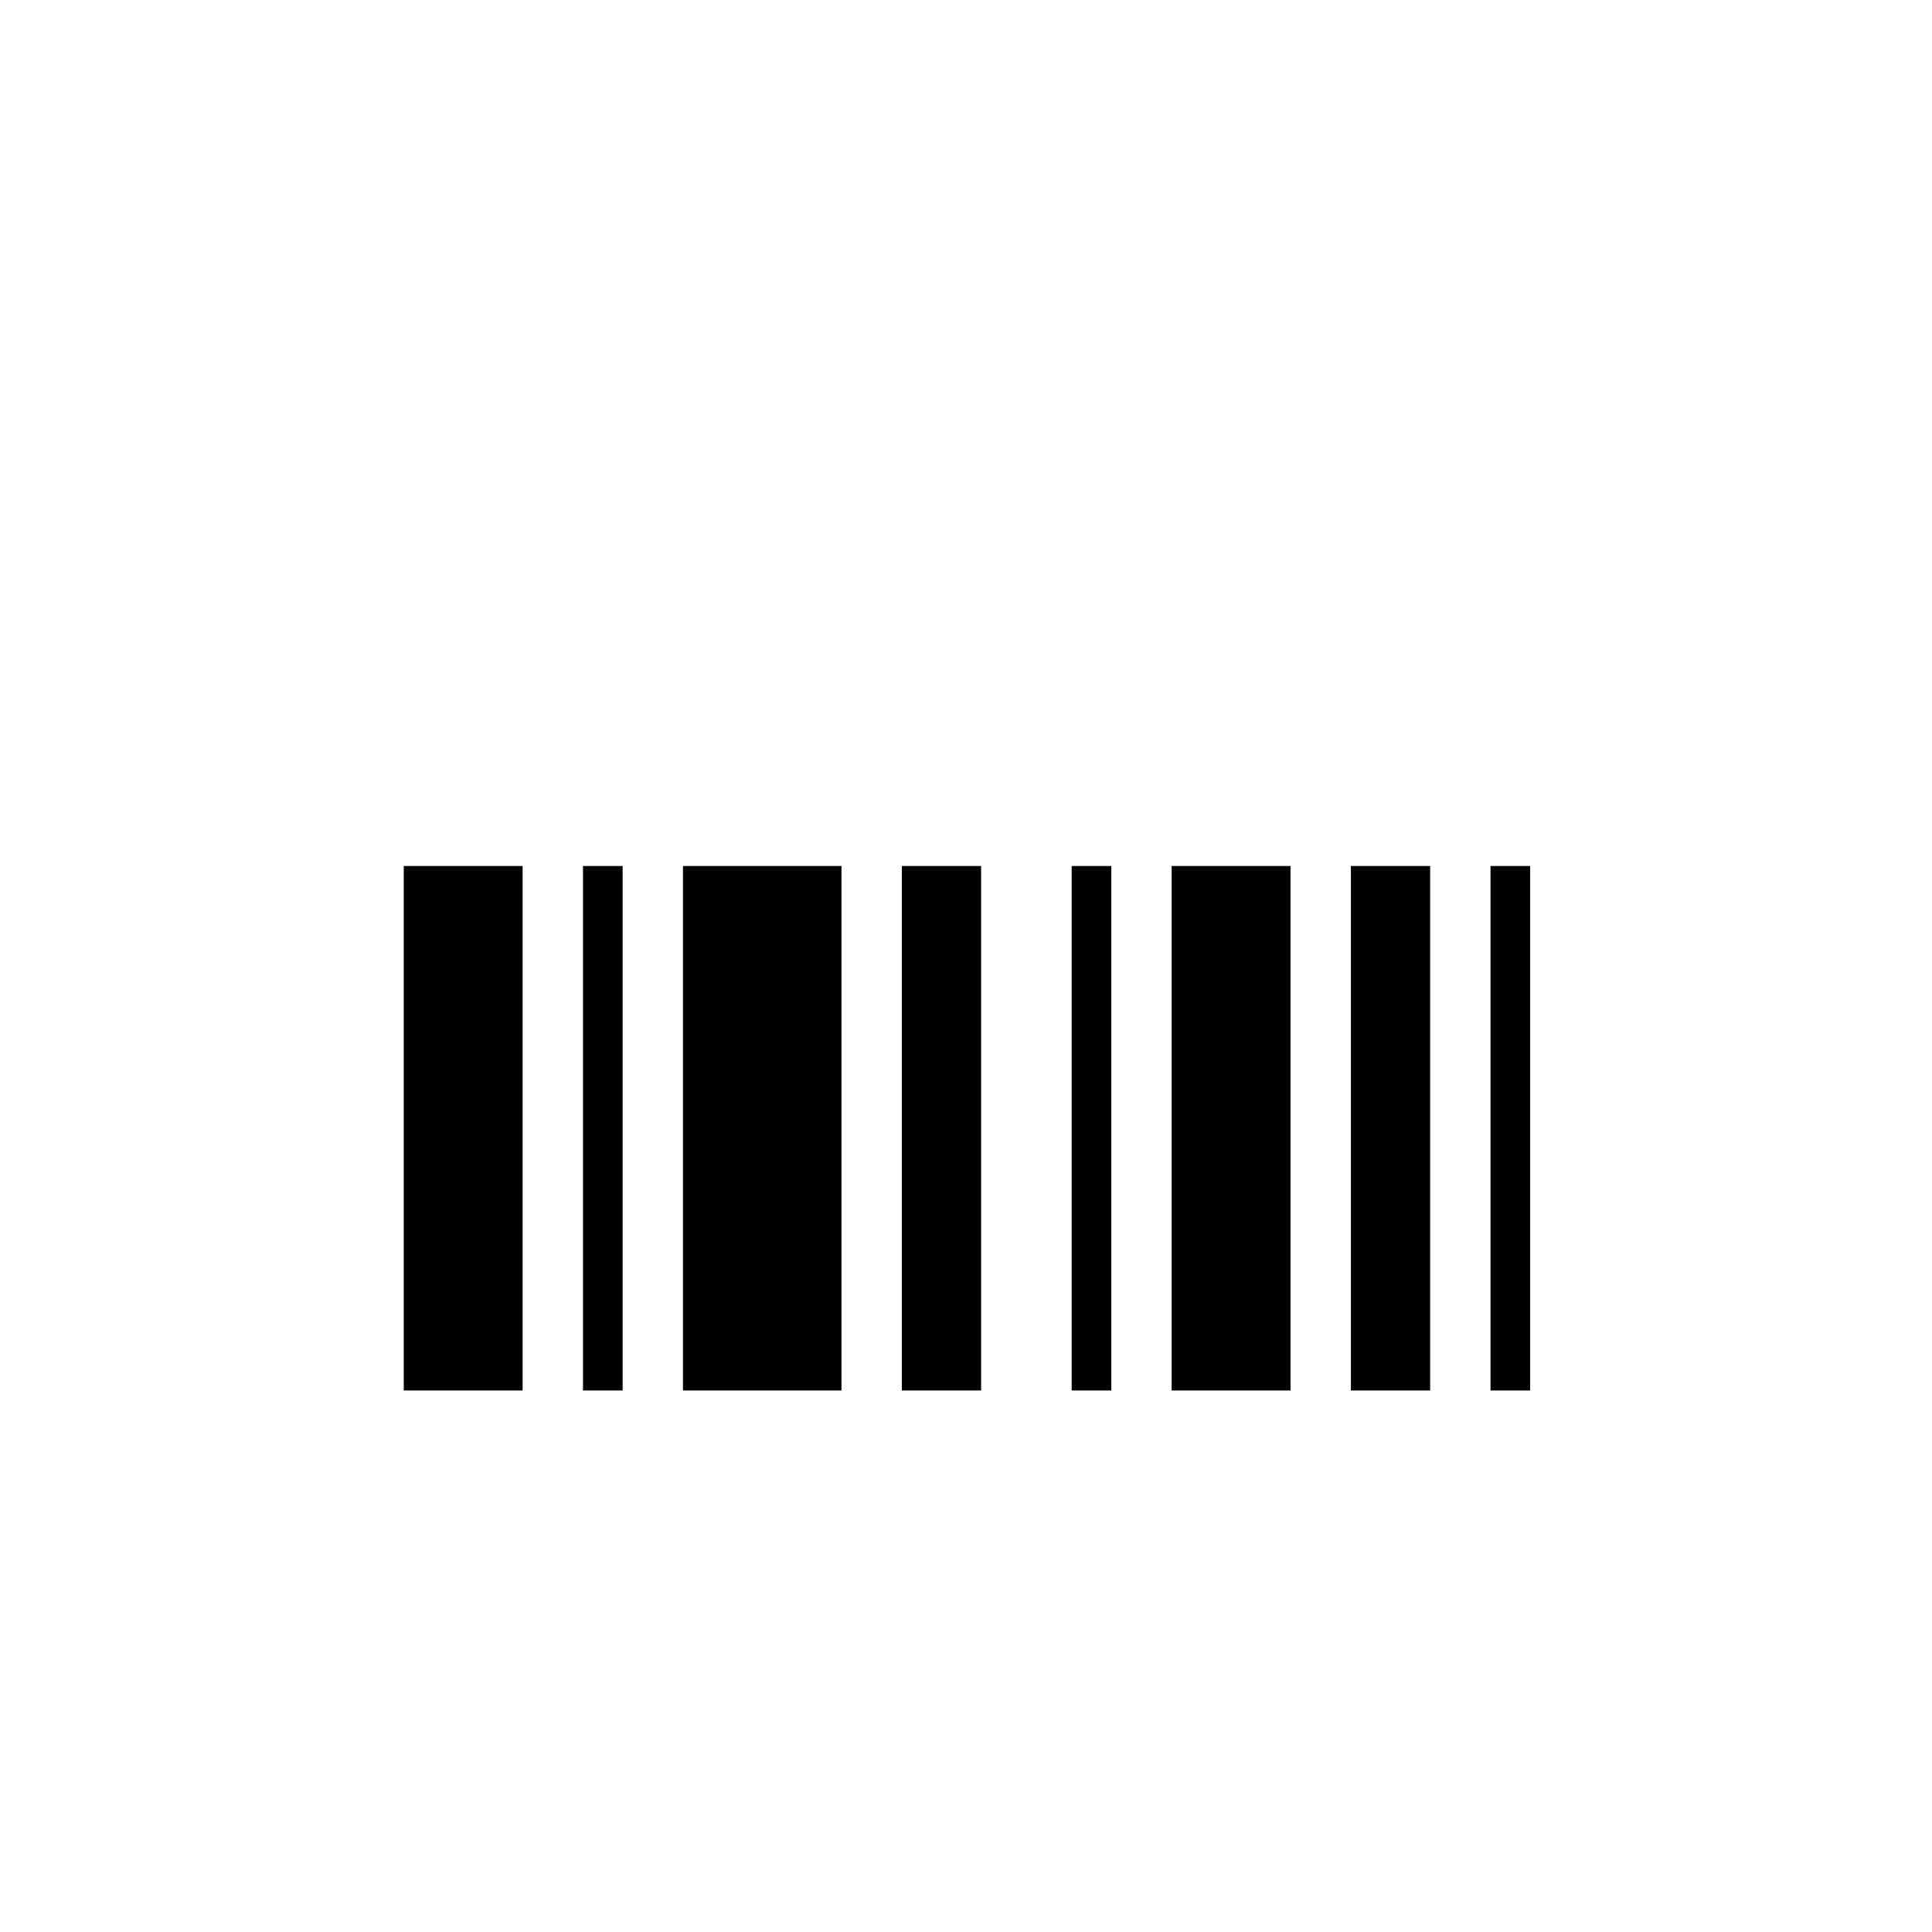
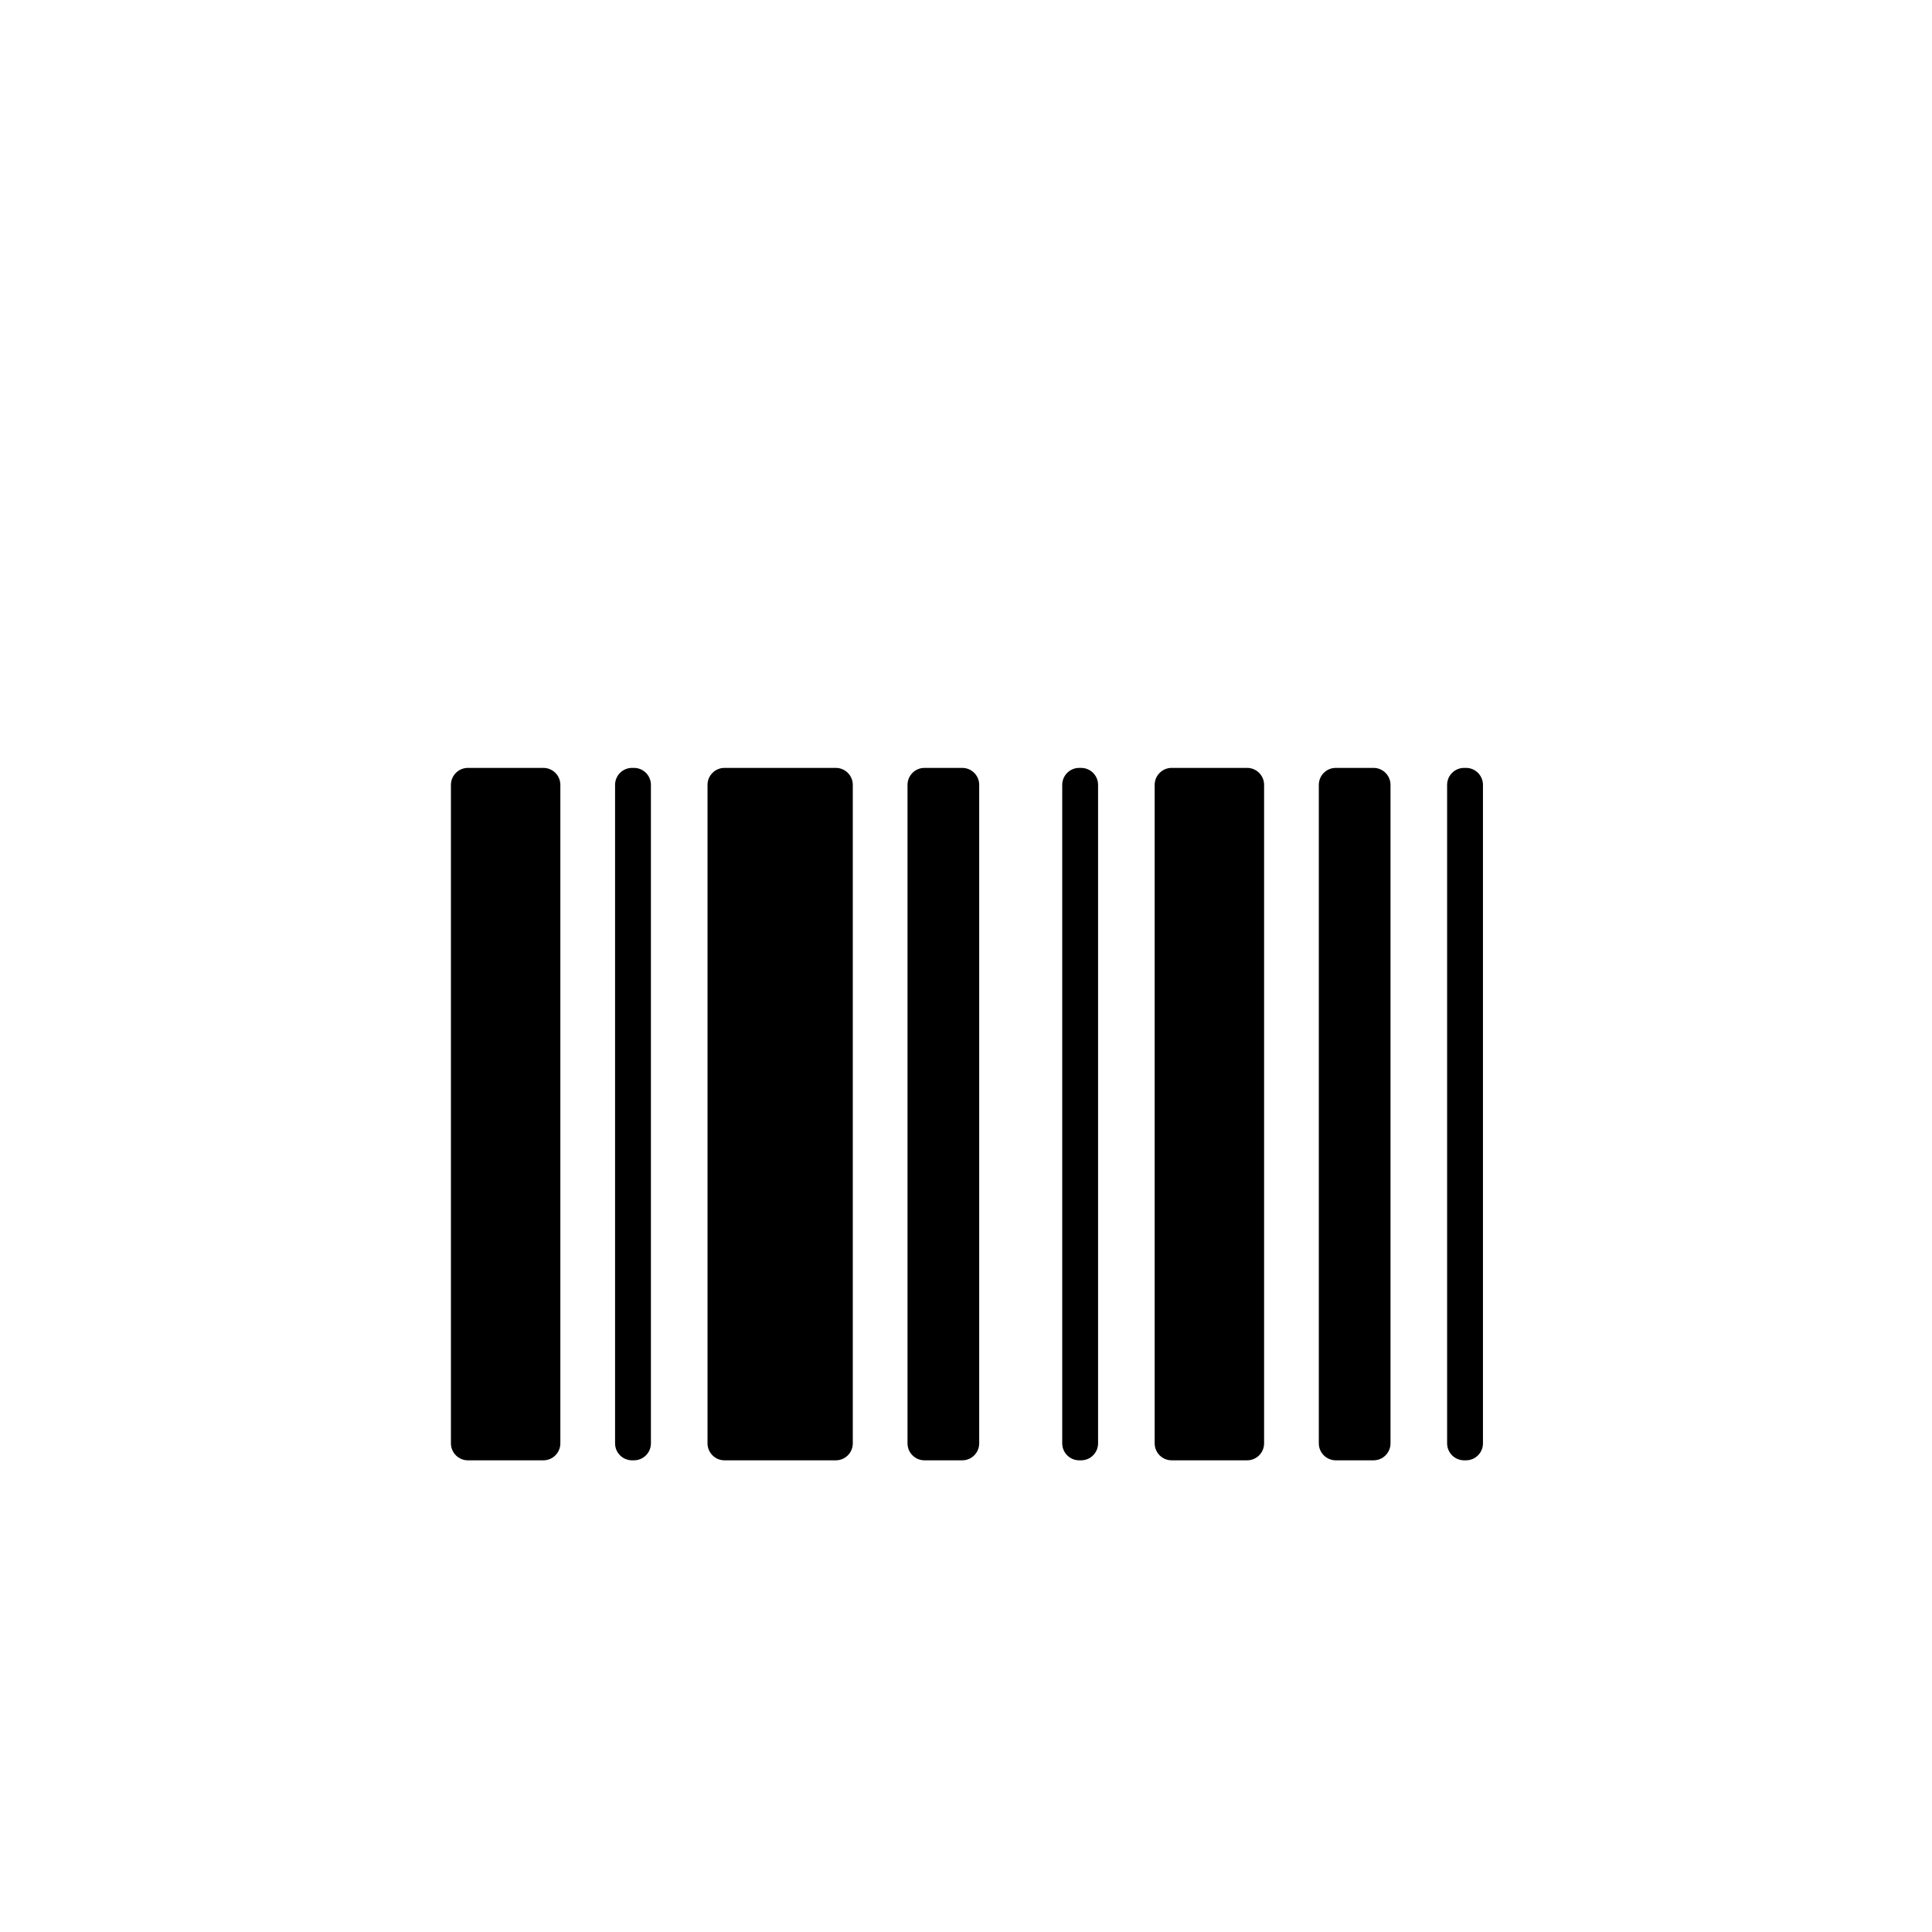
<svg xmlns="http://www.w3.org/2000/svg" width="1024" height="1024" viewBox="0 0 1024 1024">
  <g fill="#000000">
-     <rect x="214" y="459" width="63" height="278" />
-     <rect x="309" y="459" width="21" height="278" />
-     <rect x="362" y="459" width="84" height="278" />
-     <rect x="478" y="459" width="42" height="278" />
-     <rect x="568" y="459" width="21" height="278" />
-     <rect x="621" y="459" width="63" height="278" />
-     <rect x="716" y="459" width="42" height="278" />
-     <rect x="790" y="459" width="21" height="278" />
+     <rect x="239" y="407" width="58" height="367" rx="9" />
+     <rect x="326" y="407" width="19" height="367" rx="9" />
+     <rect x="375" y="407" width="77" height="367" rx="9" />
+     <rect x="481" y="407" width="38" height="367" rx="9" />
+     <rect x="563" y="407" width="19" height="367" rx="9" />
+     <rect x="612" y="407" width="58" height="367" rx="9" />
+     <rect x="699" y="407" width="38" height="367" rx="9" />
+     <rect x="767" y="407" width="19" height="367" rx="9" />
  </g>
</svg>
